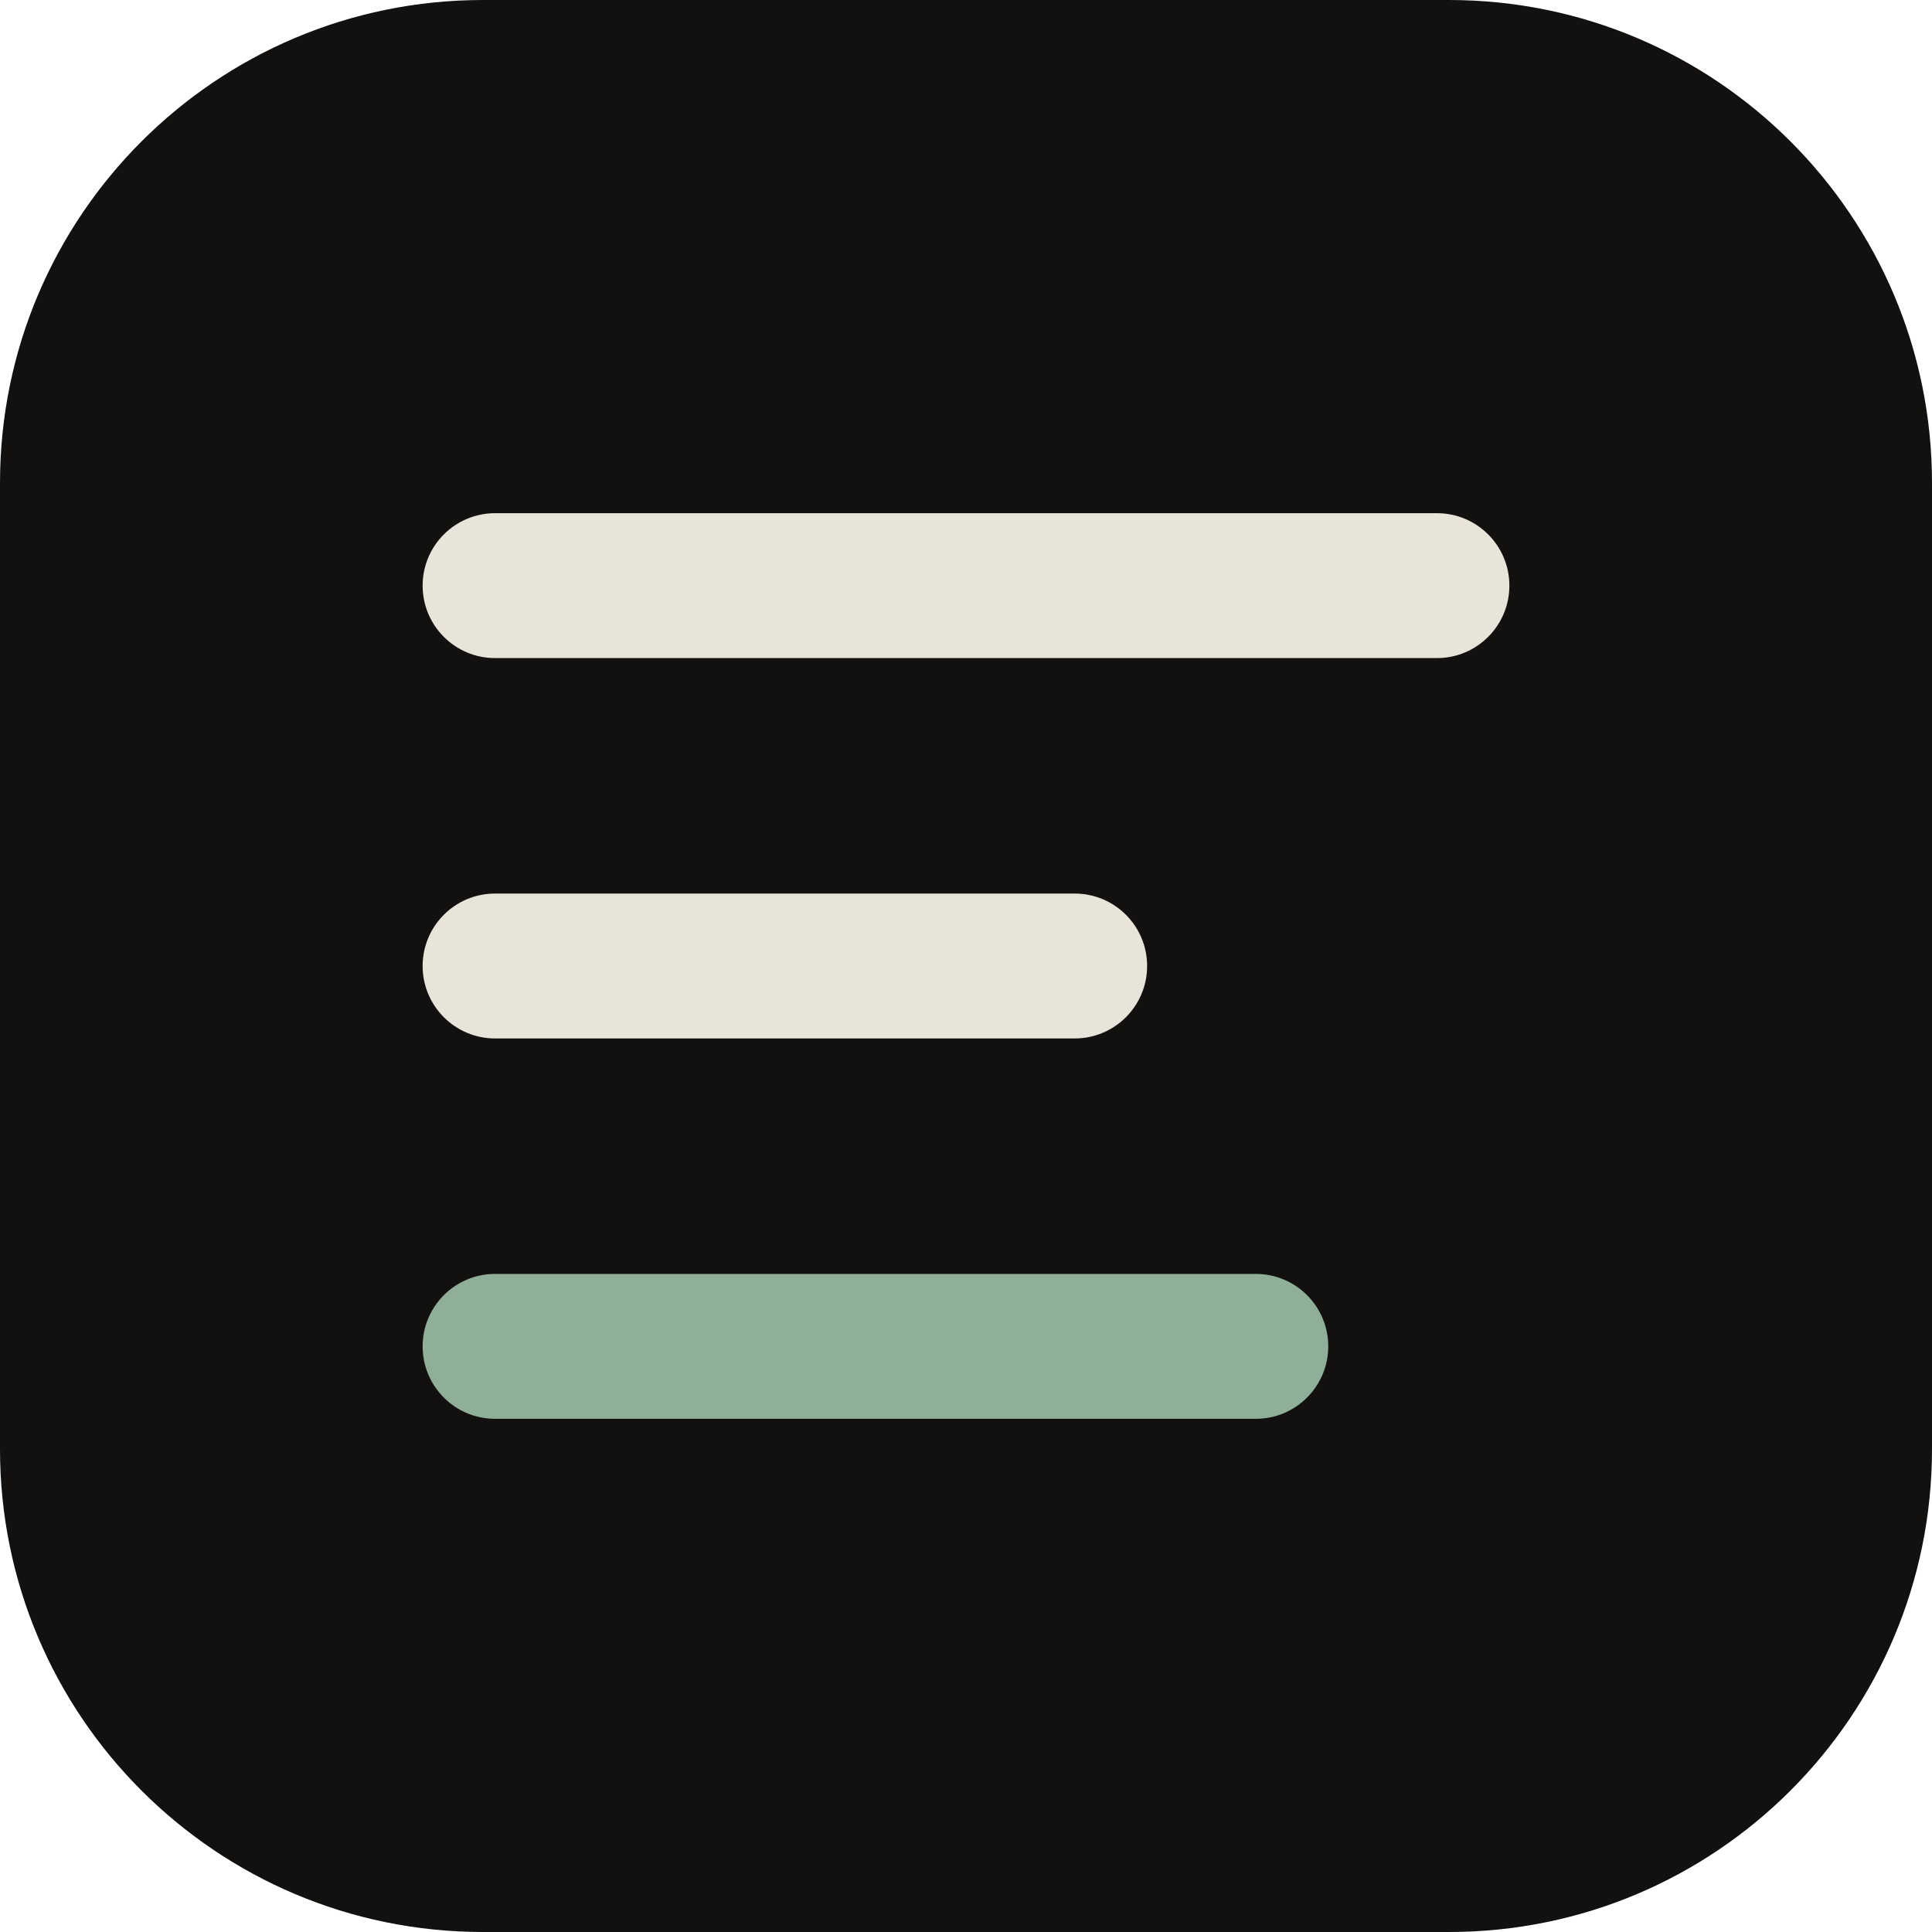
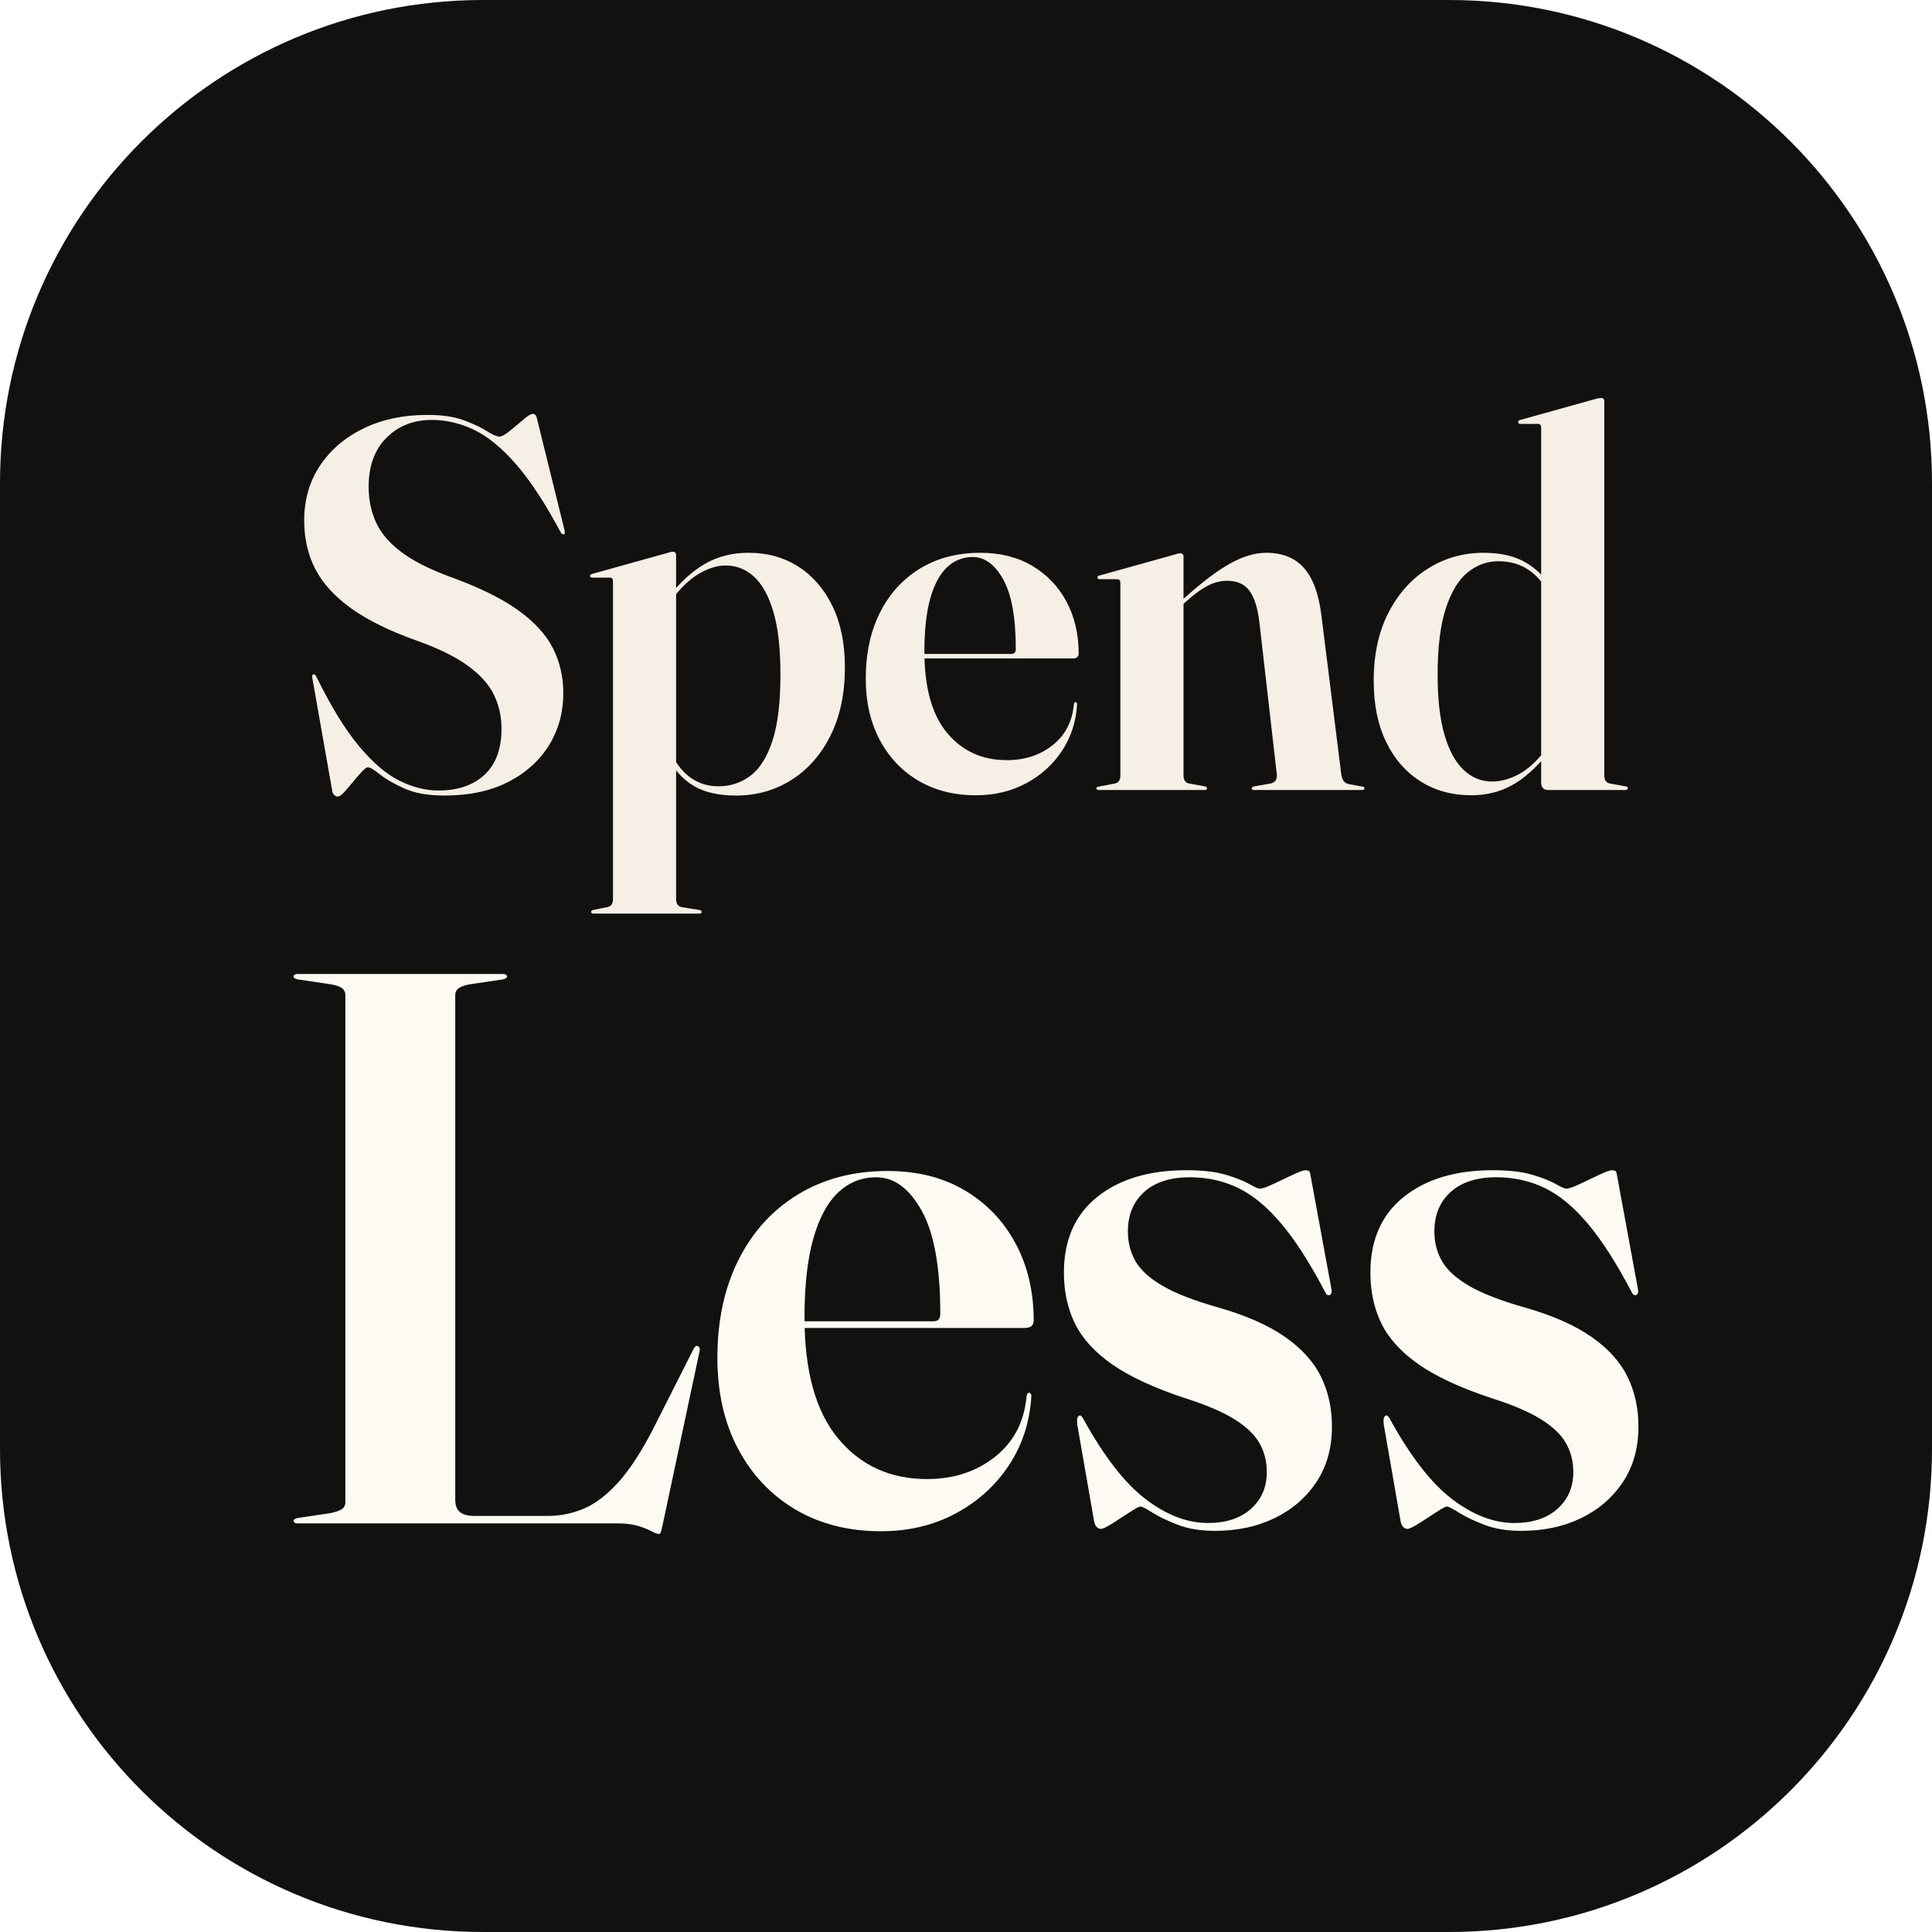
- <svg xmlns="http://www.w3.org/2000/svg" viewBox="0 0 512 512">
+ <svg xmlns="http://www.w3.org/2000/svg" width="512" height="512" viewBox="0 0 512 512">
  <rect width="512" height="512" rx="128" fill="#12110F" />
-   <rect x="112" y="136" width="288" height="38.4" rx="19.2" fill="#E8E4D9" />
-   <rect x="112" y="236.8" width="192" height="38.4" rx="19.2" fill="#E8E4D9" />
-   <rect x="112" y="337.6" width="240" height="38.4" rx="19.2" fill="#8FAF98" />
+   <g transform="translate(75.225 209.356)">
+     <g fill="#f5efe6">
+       <g transform="scale(0.07, -0.07)">
+         <g transform="translate(0.000 0)">
+           <path d="M608 -21Q515 -21 455.5 6.0Q396 33 363.0 59.5Q330 86 318 86Q311 86 295.5 69.5Q280 53 262.0 31.0Q244 9 228.5 -8.0Q213 -25 204 -25Q198 -25 192.0 -20.0Q186 -15 184 -8L108 423Q107 429 107.5 432.5Q108 436 110 437Q113 439 116.5 437.0Q120 435 122 431Q206 260 284.5 166.0Q363 72 438.0 35.0Q513 -2 586 -2Q695 -2 759.5 57.5Q824 117 824 232Q824 302 795.0 361.0Q766 420 696.5 470.5Q627 521 507 564Q349 620 255.0 687.5Q161 755 119.0 836.5Q77 918 77 1020Q77 1139 137.5 1229.0Q198 1319 303.0 1369.5Q408 1420 543 1420Q627 1420 682.0 1399.5Q737 1379 769.0 1358.5Q801 1338 816 1338Q829 1338 855.5 1359.5Q882 1381 907.0 1402.5Q932 1424 942 1424Q947 1424 951.0 1421.0Q955 1418 957 1411L1063 982Q1064 976 1063.5 973.0Q1063 970 1061 968Q1059 967 1055.5 968.5Q1052 970 1049 974Q959 1142 878.0 1234.5Q797 1327 719.0 1364.0Q641 1401 560 1401Q456 1401 388.5 1333.5Q321 1266 321 1148Q321 1075 348.5 1014.0Q376 953 442.5 902.5Q509 852 624 809Q789 750 883.5 683.0Q978 616 1018.0 538.0Q1058 460 1058 366Q1058 258 1004.5 170.5Q951 83 850.5 31.0Q750 -21 608 -21Z" />
+         </g>
+         <g transform="translate(1132.000 0)">
+           <path d="M353 890V758V751V-413Q353 -426 358.5 -434.0Q364 -442 377 -444L440 -454Q446 -455 448.0 -457.0Q450 -459 450 -462Q450 -464 448.0 -466.0Q446 -468 442 -468H39Q36 -468 33.5 -466.0Q31 -464 31 -462Q31 -459 34.0 -456.5Q37 -454 44 -453L90 -444Q103 -442 108.5 -434.0Q114 -426 114 -414V791Q114 797 111.0 800.5Q108 804 101 804H36Q31 804 29.0 806.0Q27 808 27 811Q27 814 29.5 815.5Q32 817 35 818L322 898Q331 901 334.5 901.5Q338 902 342 902Q347 902 350.0 898.5Q353 895 353 890ZM336 720 325 732Q392 816 463.5 857.0Q535 898 627 898Q734 898 816.0 845.5Q898 793 945.0 696.0Q992 599 992 465Q992 315 937.5 206.0Q883 97 789.5 38.0Q696 -21 580 -21Q482 -21 420.5 15.0Q359 51 318 128L336 137Q364 77 409.5 45.5Q455 14 513 14Q581 14 634.0 53.5Q687 93 717.5 185.5Q748 278 748 437Q748 585 721.0 675.5Q694 766 647.5 808.0Q601 850 541 850Q493 850 440.0 819.0Q387 788 336 720Z" />
+         </g>
+         <g transform="translate(2169.000 0)">
+           <path d="M840 517Q840 508 834.5 503.0Q829 498 817 498H198V515H585Q602 515 602 534Q602 712 554.5 797.0Q507 882 439 882Q383 882 342.0 843.5Q301 805 278.5 726.0Q256 647 256 525Q256 319 342.0 216.0Q428 113 568 113Q671 113 742.5 170.5Q814 228 822 326Q823 330 825.0 331.5Q827 333 828 333Q830 333 832.0 331.0Q834 329 834 324Q828 225 776.5 147.5Q725 70 640.5 25.0Q556 -20 451 -20Q327 -20 233.5 35.0Q140 90 87.0 189.5Q34 289 34 422Q34 564 87.5 671.0Q141 778 239.0 838.0Q337 898 468 898Q581 898 664.5 848.5Q748 799 794.0 713.0Q840 627 840 517Z" />
+         </g>
+         <g transform="translate(3043.000 0)">
+           <path d="M363 884V55Q363 42 368.5 34.0Q374 26 387 24L442 14Q452 12 452 6Q452 0 444 0H41Q38 0 35.5 2.0Q33 4 33 6Q33 9 35.0 10.5Q37 12 43 13L100 24Q113 26 118.5 34.0Q124 42 124 54V785Q124 791 121.0 794.5Q118 798 111 798H46Q41 798 39.0 800.0Q37 802 37 805Q37 808 39.5 809.5Q42 811 45 812L332 892Q341 895 344.5 895.5Q348 896 352 896Q357 896 360.0 892.5Q363 889 363 884ZM343 687 333 697 369 729Q468 818 540.5 858.0Q613 898 676 898Q768 898 819.0 840.5Q870 783 885 661L960 61Q962 45 968.5 35.0Q975 25 990 22L1039 13Q1044 13 1046.0 11.0Q1048 9 1048 6Q1048 4 1046.0 2.0Q1044 0 1040 0H630Q621 0 621 6Q621 12 632 14L689 24Q705 26 711.5 36.0Q718 46 716 61L650 637Q640 718 612.0 755.0Q584 792 528 792Q491 792 455.0 773.5Q419 755 378 718Z" />
+         </g>
+         <g transform="translate(4081.000 0)">
+           <path d="M679 115V120V1373Q679 1379 676.0 1382.5Q673 1386 666 1386H601Q596 1386 594.0 1388.0Q592 1390 592 1393Q592 1397 594.5 1398.5Q597 1400 600 1401L887 1481Q896 1483 899.5 1483.5Q903 1484 907 1484Q912 1484 915.0 1481.0Q918 1478 918 1473V55Q918 42 923.5 34.0Q929 26 942 24L997 14Q1003 14 1005.0 11.5Q1007 9 1007 6Q1007 4 1005.0 2.0Q1003 0 999 0H705Q693 0 686.0 7.0Q679 14 679 29ZM45 413Q45 563 101.0 671.5Q157 780 251.5 839.0Q346 898 461 898Q560 898 623.5 859.5Q687 821 725 754L707 745Q679 801 631.0 833.5Q583 866 517 866Q453 866 401.0 824.0Q349 782 318.0 687.5Q287 593 287 435Q287 296 313.5 207.0Q340 118 386.5 75.0Q433 32 493 32Q543 32 595.0 60.0Q647 88 695 152L706 140Q634 53 566.0 16.5Q498 -20 414 -20Q306 -20 222.5 32.5Q139 85 92.0 182.0Q45 279 45 413Z" />
+         </g>
+       </g>
+     </g>
+   </g>
+   <g transform="translate(70.724 403.716)">
+     <g fill="#fcfaf3">
+       <g transform="scale(0.104, -0.104)">
+         <g transform="translate(0.000 0)">
+           <path d="M600 1386 519 1374Q500 1371 490.0 1364.5Q480 1358 480 1346V60Q480 38 492.5 28.5Q505 19 529 19H716Q764 19 808.5 38.0Q853 57 897.5 107.0Q942 157 989 250L1087 444Q1089 448 1091.5 450.5Q1094 453 1097 452Q1101 451 1102.5 447.0Q1104 443 1102 436L1008 -6Q1005 -20 1003.5 -23.5Q1002 -27 999 -27Q993 -27 980.0 -20.0Q967 -13 946.0 -6.5Q925 0 895 0H78Q73 0 70.5 2.0Q68 4 68 6Q68 12 80 14L161 26Q181 30 190.5 36.0Q200 42 200 54V1346Q200 1358 190.5 1364.5Q181 1371 161 1374L80 1386Q68 1388 68 1394Q68 1396 70.5 1398.0Q73 1400 78 1400H602Q607 1400 609.5 1398.0Q612 1396 612 1394Q612 1388 600 1386Z" />
+         </g>
+         <g transform="translate(1114.000 0)">
+           <path d="M840 517Q840 508 834.5 503.0Q829 498 817 498H198V515H585Q602 515 602 534Q602 712 554.5 797.0Q507 882 439 882Q383 882 342.0 843.5Q301 805 278.5 726.0Q256 647 256 525Q256 319 342.0 216.0Q428 113 568 113Q671 113 742.5 170.5Q814 228 822 326Q823 330 825.0 331.5Q827 333 828 333Q830 333 832.0 331.0Q834 329 834 324Q828 225 776.5 147.5Q725 70 640.5 25.0Q556 -20 451 -20Q327 -20 233.5 35.0Q140 90 87.0 189.5Q34 289 34 422Q34 564 87.5 671.0Q141 778 239.0 838.0Q337 898 468 898Q581 898 664.5 848.5Q748 799 794.0 713.0Q840 627 840 517Z" />
+         </g>
+         <g transform="translate(1988.000 0)">
+           <path d="M410 1Q479 1 519.5 37.0Q560 73 560 131Q560 172 541.0 205.0Q522 238 476.5 266.0Q431 294 352 319Q234 358 167.0 404.5Q100 451 71.5 508.5Q43 566 43 639Q43 764 128.0 832.0Q213 900 355 900Q416 900 455.0 888.5Q494 877 515.0 865.0Q536 853 542 853Q552 853 577.0 865.0Q602 877 626.5 888.5Q651 900 659 900Q663 900 666.5 898.5Q670 897 671 889L724 601Q726 593 725.0 588.5Q724 584 721 582Q718 581 715.0 582.0Q712 583 710 587Q652 698 598.0 762.5Q544 827 487.5 854.5Q431 882 364 882Q289 882 247.5 844.5Q206 807 206 744Q206 702 225.5 668.0Q245 634 295.0 605.0Q345 576 437 550Q542 520 606.0 475.5Q670 431 698.0 374.0Q726 317 726 247Q726 165 686.5 105.5Q647 46 580.0 13.5Q513 -19 428 -19Q373 -19 333.0 -3.5Q293 12 268.5 27.5Q244 43 238 43Q233 43 211.5 29.0Q190 15 167.5 0.5Q145 -14 137 -14Q132 -14 127.0 -9.5Q122 -5 120 5L77 252Q76 263 77.0 267.5Q78 272 81 274Q84 276 86.0 274.5Q88 273 91 269Q171 123 251.0 62.0Q331 1 410 1Z" />
+         </g>
+         <g transform="translate(2769.000 0)">
+           <path d="M410 1Q479 1 519.5 37.0Q560 73 560 131Q560 172 541.0 205.0Q522 238 476.5 266.0Q431 294 352 319Q234 358 167.0 404.5Q100 451 71.5 508.5Q43 566 43 639Q43 764 128.0 832.0Q213 900 355 900Q416 900 455.0 888.5Q494 877 515.0 865.0Q536 853 542 853Q552 853 577.0 865.0Q602 877 626.5 888.5Q651 900 659 900Q663 900 666.5 898.5Q670 897 671 889L724 601Q726 593 725.0 588.5Q724 584 721 582Q718 581 715.0 582.0Q712 583 710 587Q652 698 598.0 762.5Q544 827 487.5 854.5Q431 882 364 882Q289 882 247.5 844.5Q206 807 206 744Q206 702 225.5 668.0Q245 634 295.0 605.0Q345 576 437 550Q542 520 606.0 475.5Q670 431 698.0 374.0Q726 317 726 247Q726 165 686.5 105.5Q647 46 580.0 13.5Q513 -19 428 -19Q373 -19 333.0 -3.5Q293 12 268.5 27.5Q244 43 238 43Q233 43 211.5 29.0Q190 15 167.5 0.5Q145 -14 137 -14Q132 -14 127.0 -9.5Q122 -5 120 5L77 252Q76 263 77.0 267.5Q78 272 81 274Q84 276 86.0 274.5Q88 273 91 269Q171 123 251.0 62.0Q331 1 410 1Z" />
+         </g>
+       </g>
+     </g>
+   </g>
</svg>
